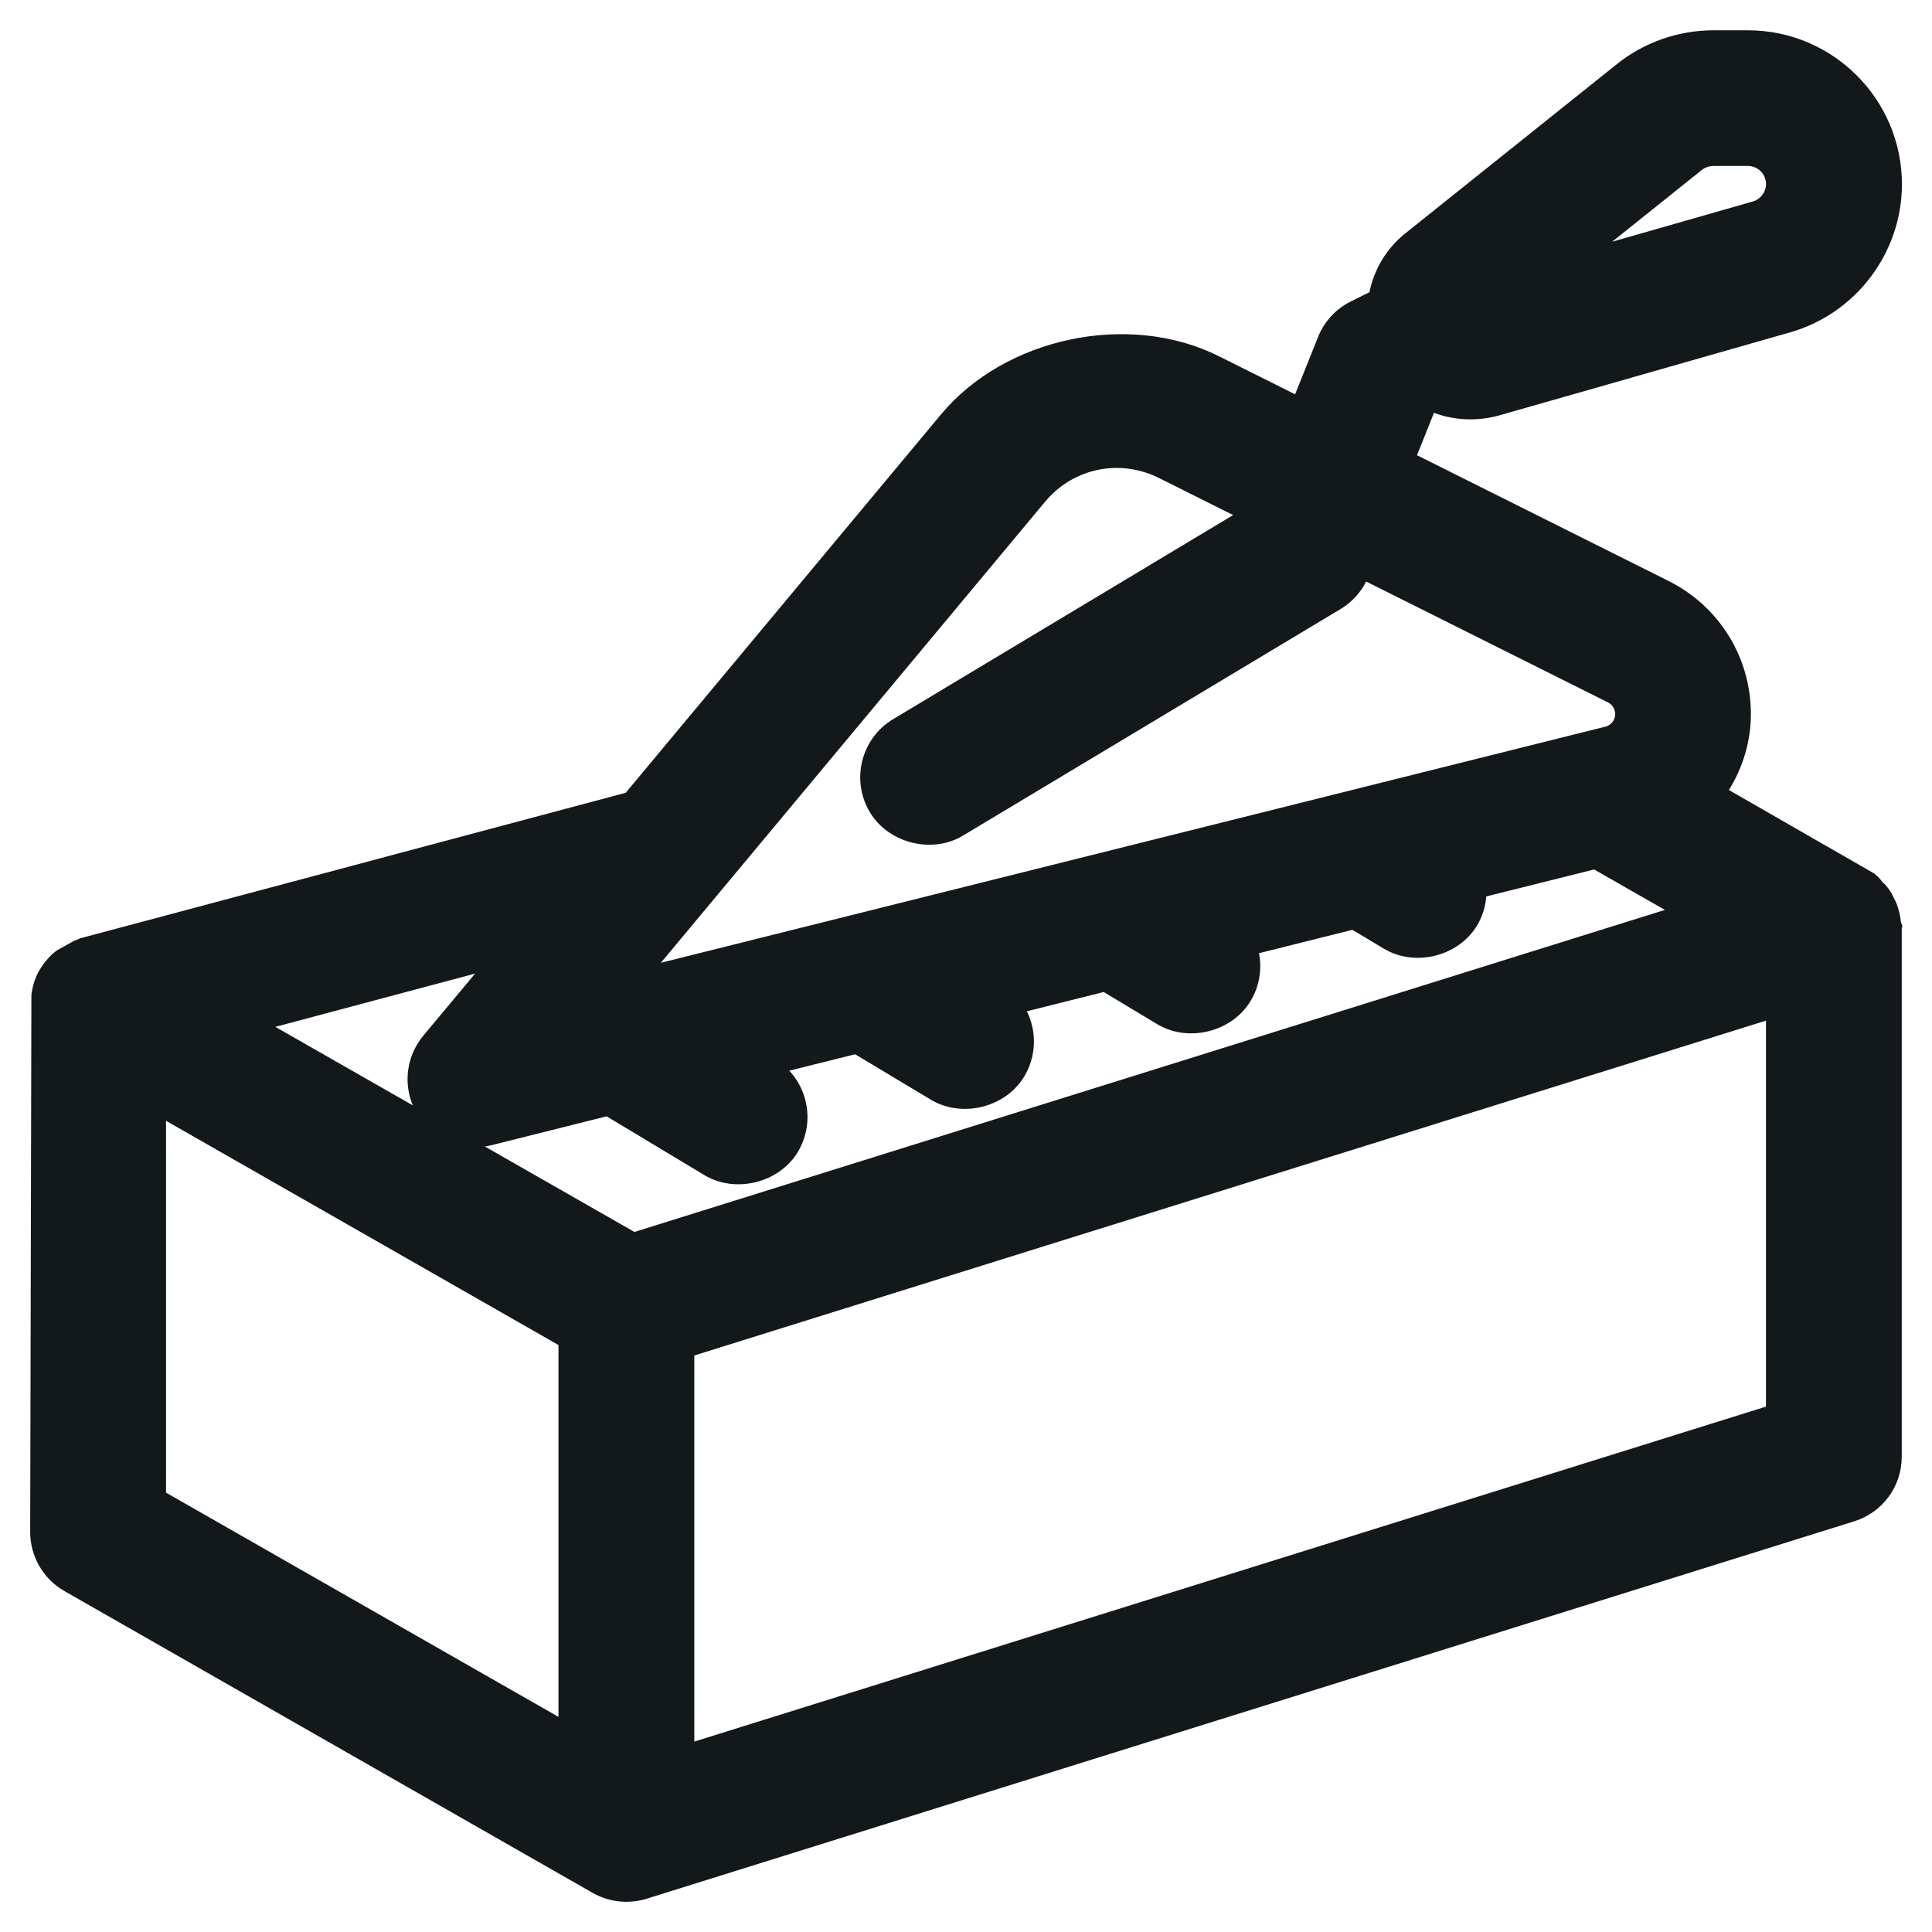
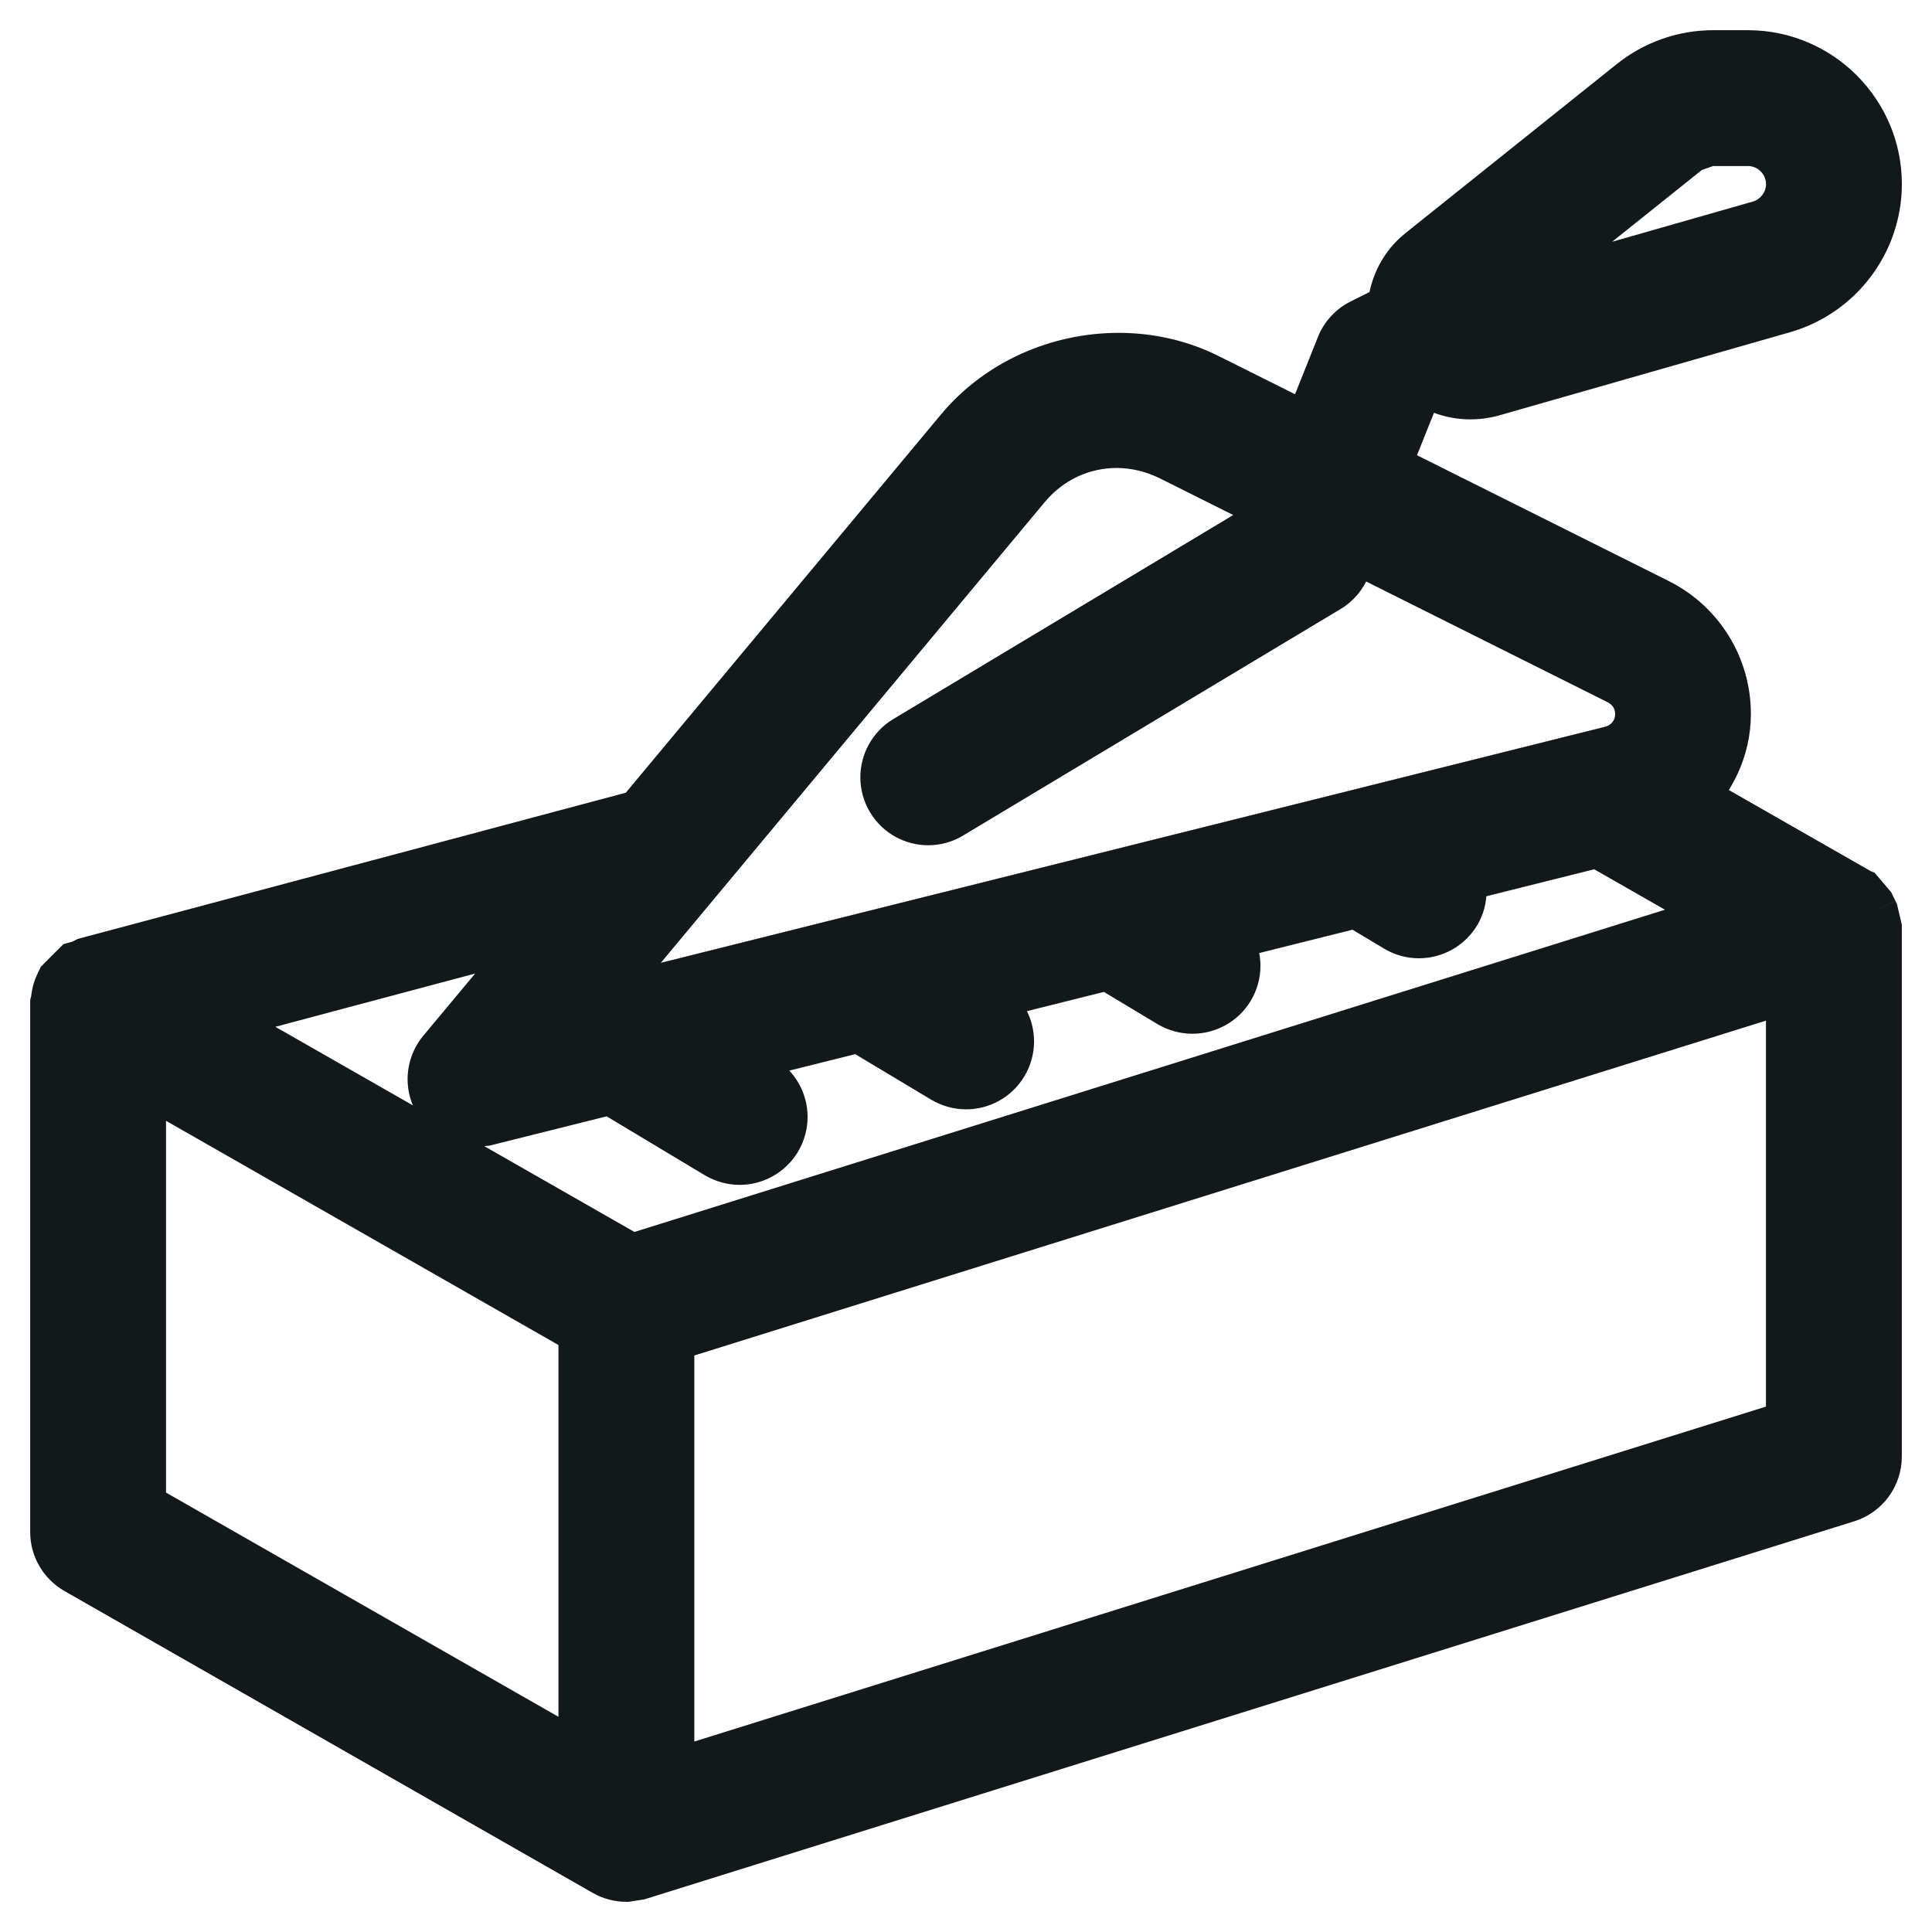
<svg xmlns="http://www.w3.org/2000/svg" version="1.1" id="Layer_1" x="0px" y="0px" width="32px" height="32px" viewBox="0 0 32 32" enable-background="new 0 0 32 32" xml:space="preserve">
-   <g id="Page-1">
-     <g id="brick" transform="translate(1, 1)">
-       <g id="Shape">
-         <path fill="#13181A" d="M29.945,14.142c-0.012-0.03-0.025-0.057-0.042-0.086c-0.03-0.05-0.069-0.093-0.112-0.132     c-0.018-0.016-0.025-0.039-0.045-0.052c-0.009-0.006-0.021-0.006-0.03-0.012c-0.011-0.007-0.018-0.019-0.03-0.026l-2.806-1.604     c0.375-0.361,0.621-0.85,0.621-1.403c0-0.746-0.416-1.419-1.085-1.755l-4.58-2.29l0.531-1.329l0.36-0.18     c0.186,0.113,0.401,0.174,0.625,0.174c0.114,0,0.23-0.015,0.345-0.048l4.818-1.377C29.389,3.77,30,2.96,30,2.05     C30,0.92,29.08,0,27.95,0h-0.575c-0.465,0-0.92,0.16-1.281,0.449l-3.505,2.804c-0.29,0.232-0.432,0.567-0.445,0.914L21.595,4.44     c-0.138,0.069-0.245,0.185-0.301,0.327L20.712,6.22l-1.746-0.873c-1.334-0.668-3.044-0.306-3.995,0.835l-5.325,6.39l-9.181,2.449     c-0.035,0.01-0.061,0.031-0.094,0.046c-0.019,0.009-0.041,0.005-0.06,0.016C0.3,15.09,0.295,15.104,0.285,15.11     c-0.079,0.052-0.147,0.116-0.195,0.196c-0.005,0.009-0.008,0.018-0.012,0.026c-0.041,0.078-0.063,0.164-0.067,0.254     C0.01,15.6,0,15.611,0,15.625v8.75c0,0.224,0.12,0.431,0.315,0.543l8.75,5C9.161,29.973,9.269,30,9.375,30     c0.061,0,0.125-0.009,0.186-0.029l20-6.25C29.823,23.64,30,23.399,30,23.125v-8.75c0-0.021-0.012-0.039-0.014-0.06     C29.98,14.255,29.967,14.199,29.945,14.142z M26.876,1.425c0.14-0.112,0.318-0.175,0.499-0.175h0.576c0.441,0,0.8,0.359,0.8,0.8     c0,0.355-0.239,0.671-0.58,0.769l-4.486,1.283c-0.001-0.003-0.001-0.004-0.001-0.006c-0.014-0.029-0.039-0.046-0.056-0.071     L26.876,1.425z M15.933,6.983c0.389-0.465,0.959-0.732,1.565-0.732c0.314,0,0.629,0.075,0.914,0.214l1.836,0.918l-0.126,0.315     l-6.069,3.642c-0.295,0.177-0.391,0.561-0.214,0.858c0.117,0.196,0.324,0.304,0.536,0.304c0.11,0,0.221-0.029,0.321-0.09     l6.25-3.75c0.117-0.07,0.207-0.176,0.259-0.304l0.165-0.412l4.489,2.244c0.243,0.123,0.394,0.366,0.394,0.642     c0,0.327-0.222,0.611-0.54,0.691l-0.304,0.076c-0.001,0-0.004,0.001-0.005,0.001L8.583,15.804L15.933,6.983z M8.75,28.298     l-7.5-4.285v-7.31l7.5,4.285V28.298z M9.449,19.947l-7.193-4.11l6.005-1.601l-1.866,2.239c-0.173,0.209-0.192,0.504-0.049,0.732     C6.461,17.392,6.664,17.5,6.875,17.5c0.05,0,0.101-0.006,0.153-0.02l2.1-0.525l1.801,1.081c0.101,0.06,0.213,0.089,0.321,0.089     c0.211,0,0.419-0.108,0.536-0.303c0.177-0.296,0.082-0.68-0.214-0.858l-0.731-0.439l2.403-0.6l1.435,0.86     c0.101,0.06,0.213,0.089,0.321,0.089c0.211,0,0.419-0.108,0.536-0.303c0.177-0.296,0.083-0.68-0.214-0.858l-0.364-0.217     l2.404-0.601l1.065,0.64c0.102,0.06,0.214,0.089,0.323,0.089c0.211,0,0.419-0.108,0.536-0.303     c0.176-0.295,0.083-0.676-0.21-0.855l2.404-0.601l0.699,0.419c0.101,0.061,0.213,0.09,0.321,0.09     c0.211,0,0.419-0.108,0.536-0.303c0.114-0.19,0.105-0.413,0.012-0.597l2.429-0.608l2.343,1.339L9.449,19.947z M28.75,22.665     L10,28.525v-7.441l18.75-5.859V22.665z" />
-         <path fill="#13181A" d="M9.375,30.5c-0.195,0-0.388-0.051-0.557-0.147l-8.751-5c-0.35-0.2-0.567-0.574-0.567-0.978l0.02-8.896     c0.019-0.147,0.058-0.27,0.117-0.382c0.089-0.154,0.185-0.264,0.301-0.353l0.274-0.153l0.117-0.05l9.035-2.41l5.223-6.268     c1.064-1.276,3.111-1.709,4.603-0.962l1.261,0.63l0.38-0.948c0.099-0.254,0.291-0.464,0.541-0.589l0.31-0.154     c0.081-0.389,0.286-0.729,0.596-0.976l3.505-2.804c0.451-0.36,1.017-0.558,1.594-0.558h0.575c1.406,0,2.55,1.144,2.55,2.55     c0,1.131-0.76,2.14-1.849,2.452L23.834,5.88c-0.362,0.101-0.741,0.085-1.083-0.042L22.47,6.54l4.169,2.084     C27.479,9.046,28,9.89,28,10.826c0,0.446-0.127,0.877-0.364,1.259l2.402,1.38c0.07,0.052,0.113,0.106,0.143,0.148     c0.03,0.017,0.097,0.096,0.149,0.183l0.076,0.153c0.043,0.106,0.067,0.208,0.078,0.317l0.026,0.079l-0.011,0.03v8.75     c0,0.494-0.316,0.925-0.788,1.073L9.71,30.449C9.605,30.482,9.492,30.5,9.375,30.5z M0.5,15.723v8.652     c0,0.045,0.024,0.087,0.063,0.108L9.375,29.5c0.012,0,0.025-0.002,0.034-0.005l20.003-6.251c0.053-0.016,0.088-0.064,0.088-0.119     l-0.086-8.868c-0.007-0.005-0.013-0.009-0.019-0.014l-3.345-1.912l0.481-0.463c0.302-0.29,0.468-0.66,0.468-1.042     c0-0.556-0.311-1.057-0.81-1.308L21.2,7.023l0.772-1.933l0.776-0.388l0.235,0.142c0.173,0.104,0.386,0.127,0.577,0.073     l4.814-1.377C29.038,3.351,29.5,2.738,29.5,2.05c0-0.854-0.695-1.55-1.55-1.55h-0.575c-0.351,0-0.695,0.121-0.969,0.339     l-3.505,2.804c-0.203,0.162-0.252,0.384-0.258,0.542l-0.011,0.297l-0.815,0.406L20.976,6.91l-2.233-1.115     c-1.091-0.546-2.609-0.226-3.387,0.708l-5.427,6.512l-9.371,2.514L0.5,15.723z M9.5,29.205v-8.488l19.75-6.172v8.487L9.5,29.205z      M10.5,21.451v6.395l17.75-5.548v-6.393L10.5,21.451z M9.25,29.159l-8.5-4.856v-8.462l8.5,4.856V29.159z M1.75,23.723l6.5,3.714     v-6.159l-6.5-3.714V23.723z M9.39,20.489l-8.438-4.821l8.702-2.32l-2.875,3.447c-0.034,0.041-0.038,0.101-0.009,0.146     C6.792,16.979,6.833,17,6.875,17l2.332-0.58l1.979,1.188c0.081,0.019,0.139,0.014,0.171-0.042     c0.03-0.051,0.008-0.142-0.042-0.172l-1.766-1.06l3.774-0.943l1.613,0.967c0.08,0.018,0.138,0.013,0.171-0.042     c0.03-0.051,0.009-0.142-0.042-0.172l-1.402-0.837l3.779-0.945l1.243,0.747c0.099,0.018,0.145,0.001,0.172-0.042     c0.035-0.059,0.017-0.135-0.042-0.171l-1.02-0.622l3.765-0.941l0.875,0.525c0.097,0.018,0.145,0.003,0.172-0.042     c0.025-0.042,0.007-0.09-0.006-0.116l-0.279-0.558l3.229-0.808l3.514,2.007L9.39,20.489z M7.03,17.989l2.478,1.416l17.068-5.334     l-1.172-0.67l-1.787,0.447c-0.013,0.168-0.063,0.333-0.152,0.481c-0.307,0.51-1.026,0.694-1.544,0.384L21.4,14.401l-1.547,0.387     c0.051,0.263,0.009,0.545-0.139,0.791c-0.305,0.507-1.017,0.694-1.538,0.39l-0.895-0.538l-1.273,0.319     c0.036,0.072,0.063,0.148,0.084,0.229c0.072,0.291,0.026,0.594-0.128,0.852c-0.305,0.508-1.019,0.693-1.54,0.387l-1.261-0.756     l-1.09,0.272c0.129,0.138,0.221,0.307,0.268,0.495c0.072,0.291,0.027,0.594-0.127,0.852c-0.306,0.51-1.03,0.691-1.543,0.385     L9.048,17.49l-1.899,0.476C7.111,17.976,7.071,17.983,7.03,17.989z M3.561,16.008l2.276,1.3c-0.159-0.38-0.098-0.823,0.172-1.151     l0.86-1.031L3.561,16.008z M7.218,16.66l8.331-9.998c0.732-0.875,2.032-1.159,3.081-0.648l2.252,1.125l-0.359,0.898l-6.212,3.729     c-0.059,0.035-0.078,0.112-0.042,0.171C14.3,11.994,14.354,12,14.375,12l6.314-3.769l0.418-0.978l4.975,2.487     c0.414,0.209,0.671,0.626,0.671,1.09c0,0.557-0.378,1.041-0.918,1.176L7.218,16.66z M17.497,6.75     c-0.456,0-0.887,0.202-1.181,0.553l-6.37,7.644l15.644-3.911c0.096-0.024,0.162-0.109,0.162-0.206     c0-0.086-0.044-0.158-0.119-0.196l-4.005-2.002c-0.098,0.191-0.242,0.347-0.426,0.457l-6.25,3.75     c-0.507,0.309-1.234,0.132-1.544-0.386c-0.319-0.531-0.146-1.224,0.386-1.542l5.631-3.38l-1.239-0.619     C17.973,6.807,17.732,6.75,17.497,6.75z M23.389,4.706l-0.162-0.403l-0.265-0.375l0.354-0.294l3.248-2.599     c0.229-0.183,0.518-0.284,0.812-0.284h0.576c0.717,0,1.3,0.583,1.3,1.3c0,0.577-0.388,1.091-0.942,1.25L23.389,4.706z      M27.375,1.75c-0.067,0-0.134,0.023-0.187,0.065l-1.486,1.189l2.331-0.667c0.126-0.036,0.218-0.157,0.218-0.288     c0-0.166-0.135-0.3-0.3-0.3H27.375z" />
-       </g>
-     </g>
+   <g>
+     <path fill="#13181A" d="M30.945,15.142l-0.042-0.086l-0.113-0.133l-0.045-0.052l-0.03-0.012l-0.03-0.026l-2.806-1.604   c0.375-0.361,0.621-0.85,0.621-1.402c0-0.746-0.416-1.419-1.085-1.755l-4.58-2.29l0.531-1.329l0.36-0.18   c0.186,0.113,0.401,0.174,0.625,0.174c0.114,0,0.23-0.015,0.345-0.048l4.818-1.377C30.389,4.77,31,3.96,31,3.05   C31,1.92,30.08,1,28.95,1h-0.575c-0.465,0-0.92,0.16-1.281,0.449l-3.505,2.804c-0.29,0.233-0.432,0.567-0.445,0.914L22.595,5.44   c-0.138,0.069-0.245,0.185-0.301,0.327L21.712,7.22l-1.746-0.873c-1.334-0.668-3.044-0.306-3.995,0.835l-5.325,6.39l-9.181,2.449   l-0.094,0.046l-0.06,0.016L1.285,16.11L1.09,16.306l-0.012,0.026c-0.041,0.078-0.063,0.164-0.068,0.254L1,16.625v8.75   c0,0.224,0.12,0.431,0.315,0.543l8.75,5C10.161,30.973,10.269,31,10.375,31l0.186-0.029l20-6.25C30.823,24.64,31,24.399,31,24.125   v-8.75l-0.014-0.06L30.945,15.142z M27.876,2.425c0.14-0.112,0.318-0.175,0.499-0.175h0.576c0.441,0,0.8,0.359,0.8,0.8   c0,0.355-0.239,0.671-0.58,0.769l-4.486,1.282l-0.001-0.006l-0.056-0.071L27.876,2.425z M16.932,7.983   c0.389-0.465,0.959-0.732,1.565-0.732c0.314,0,0.629,0.075,0.914,0.214l1.836,0.918l-0.126,0.315l-6.069,3.642   c-0.295,0.177-0.391,0.561-0.214,0.858c0.117,0.196,0.324,0.304,0.536,0.304c0.11,0,0.221-0.029,0.321-0.09l6.25-3.75   c0.117-0.07,0.207-0.176,0.259-0.304l0.165-0.413l4.489,2.244c0.242,0.122,0.394,0.366,0.394,0.642c0,0.327-0.222,0.611-0.54,0.691   l-0.304,0.076l-0.005,0.001L9.583,16.804L16.932,7.983z M9.75,29.297l-7.5-4.285v-7.31l7.5,4.285V29.297z M10.449,20.947   l-7.193-4.11l6.005-1.601l-1.866,2.239c-0.172,0.209-0.192,0.504-0.049,0.732C7.461,18.392,7.664,18.5,7.875,18.5l0.153-0.02   l2.1-0.525l1.801,1.081c0.101,0.06,0.213,0.089,0.321,0.089c0.211,0,0.419-0.108,0.536-0.303c0.177-0.296,0.083-0.68-0.214-0.858   l-0.731-0.439l2.402-0.6l1.435,0.86c0.101,0.06,0.213,0.089,0.321,0.089c0.211,0,0.419-0.108,0.536-0.303   c0.177-0.296,0.083-0.68-0.214-0.858l-0.364-0.217l2.404-0.601l1.065,0.64c0.102,0.06,0.214,0.089,0.322,0.089   c0.211,0,0.419-0.108,0.536-0.303c0.176-0.295,0.083-0.676-0.21-0.855l2.404-0.601l0.699,0.419c0.101,0.061,0.213,0.09,0.321,0.09   c0.211,0,0.419-0.108,0.536-0.303c0.114-0.19,0.105-0.412,0.012-0.597l2.429-0.607l2.343,1.339L10.449,20.947z M29.75,23.665   L11,29.525v-7.441l18.75-5.859V23.665z" />
+     <path fill="#13181A" d="M30.945,15.142l0.449-0.221l-0.042-0.086l-0.027-0.056l-0.153-0.18l-0.001-0.002l-0.045-0.052l-0.078-0.09   l-0.14-0.058l-0.192,0.462l0.329-0.376l-0.03-0.026l-0.038-0.033l-2.85-1.629l-0.248,0.434l0.347,0.36   C28.683,13.15,29,12.531,29,11.826c0.001-0.934-0.525-1.783-1.36-2.202L23.47,7.54l0.29-0.725l0.19-0.095l-0.224-0.447L23.468,6.7   c0.263,0.159,0.568,0.246,0.884,0.246c0.158,0,0.32-0.021,0.481-0.066l4.819-1.378c1.091-0.315,1.847-1.316,1.849-2.452   c-0.001-1.407-1.143-2.549-2.55-2.55h-0.575c-0.58,0-1.142,0.198-1.593,0.558l-3.505,2.804c-0.415,0.331-0.618,0.817-0.632,1.286   l0.5,0.018L22.92,4.719l-0.549,0.274c-0.246,0.123-0.441,0.333-0.543,0.591l0.001-0.002L21.45,6.53L20.19,5.9   c-0.525-0.263-1.096-0.387-1.662-0.387c-1.106,0.001-2.205,0.47-2.94,1.349l-5.223,6.268l-9.076,2.421l-0.095,0.047l-0.013,0.004   l-0.129,0.035l-0.12,0.12L0.93,15.758l-0.195,0.196l-0.06,0.06l-0.049,0.103l0.452,0.215l-0.441-0.235   c-0.08,0.151-0.117,0.311-0.125,0.461l0.499,0.028l-0.484-0.125L0.516,16.5L0.5,16.561v8.814c0,0.403,0.216,0.776,0.567,0.977   l8.75,5c0.173,0.099,0.366,0.148,0.558,0.148h0.038l0.224-0.035l0.037-0.006l20.036-6.261c0.47-0.146,0.79-0.581,0.79-1.073v-8.807   l-0.026-0.115l-0.001-0.003l-0.041-0.173l-0.013-0.055l-0.025-0.05L30.945,15.142l-0.486,0.116l0.041,0.172l-0.001-0.004   l0.001,0.005l0,8.693l-0.087,0.119l-19.965,6.239l-0.149,0.023L10.375,31v-0.5l-0.062-0.017l-8.75-5L1.5,25.375v-8.75H1   l0.484,0.125l0.01-0.039l0.012-0.048l0.003-0.049l0.01-0.046l0.005-0.01l0.018-0.037L1.09,16.306l0.355,0.352l0.195-0.196   l-0.001,0.001l0.026-0.026l-0.353-0.354l0.131,0.483l0.06-0.016l0.047-0.013l0.093-0.046l9.287-2.477l5.427-6.512   c0.524-0.632,1.348-0.99,2.172-0.989c0.421,0,0.838,0.092,1.215,0.281l2.232,1.115l0.783-1.957l0.001-0.002l0.06-0.064l0.548-0.274   l0.266-0.133l0.011-0.297c0.01-0.224,0.092-0.408,0.258-0.542l3.505-2.803c0.271-0.217,0.619-0.34,0.969-0.339h0.575   c0.853,0.002,1.548,0.697,1.55,1.55c0.002,0.684-0.465,1.303-1.124,1.491l-4.817,1.377l0.001,0l-0.209,0.029   c-0.132,0-0.257-0.036-0.367-0.102l-0.236-0.142l-0.606,0.303l-0.17,0.085L22.2,8.023l4.991,2.496   c0.501,0.254,0.807,0.749,0.809,1.308c0,0.4-0.176,0.759-0.468,1.042l-0.481,0.463l3.386,1.935l0.248-0.434l-0.329,0.376   l0.03,0.026l0.061,0.054l0.106,0.044l0.192-0.462l-0.38,0.325l0.045,0.052l0.004,0.005l0.067,0.078l0.015,0.031L30.945,15.142   l-0.486,0.116L30.945,15.142z M27.876,2.425l0.313,0.39l0.186-0.065h0.576c0.164,0,0.3,0.136,0.3,0.3   c0.002,0.129-0.093,0.254-0.217,0.288L24.548,4.62l0.137,0.481l0.49-0.098l-0.001-0.006L25.15,4.879L25.02,4.714l-0.392,0.31   l0.312,0.39l3.249-2.599L27.876,2.425l-0.312-0.39l-3.637,2.909l0.364,0.461l0.392-0.31l-0.49,0.098l0.001,0.006l0.106,0.532   l5.008-1.431c0.558-0.161,0.941-0.668,0.943-1.249c-0.001-0.718-0.582-1.299-1.3-1.3h-0.576c-0.296,0-0.581,0.1-0.812,0.285   L27.876,2.425z M16.932,7.983l0.384,0.321c0.295-0.352,0.723-0.553,1.181-0.553c0.234,0,0.476,0.057,0.695,0.163l0.219-0.45   l-0.224,0.447l1.836,0.918l0.224-0.447l-0.464-0.186L20.72,8.354l-5.924,3.556c-0.351,0.211-0.546,0.585-0.546,0.965   c0,0.196,0.052,0.398,0.16,0.578c0.21,0.351,0.585,0.548,0.965,0.547c0.197,0,0.401-0.052,0.582-0.164l6.246-3.748l-0.001,0.001   c0.212-0.126,0.376-0.32,0.467-0.547l0.165-0.413L22.37,8.944l-0.224,0.447l4.489,2.244l-0.002-0.001   c0.077,0.041,0.117,0.104,0.119,0.196c0,0.098-0.065,0.181-0.162,0.206l-0.303,0.076l-0.006,0.001l0.003-0.001l-0.002,0.001   l-15.336,3.834l6.37-7.645L16.932,7.983l-0.384-0.32l-8.33,9.998l18.307-4.576l-0.002,0.001l0.005-0.001l0.003-0.001l0.304-0.076   c0.538-0.135,0.919-0.619,0.918-1.176c0.002-0.46-0.26-0.885-0.668-1.089l-4.977-2.488l-0.367,0.917l-0.051,0.06l-0.005,0.003   l-6.248,3.749l-0.002,0.002L15.375,13l-0.107-0.061l-0.018-0.064l0.061-0.108l6.213-3.729l0.189-0.471l0.171-0.428l-2.248-1.123   L19.63,7.014c-0.352-0.171-0.739-0.264-1.133-0.264c-0.754,0-1.466,0.334-1.949,0.912L16.932,7.983z M9.75,29.297l0.248-0.434   L2.75,24.722v-6.158l6.5,3.714l0,7.02H9.75l0.248-0.434L9.75,29.297h0.5v-7.6l-8.5-4.856v8.462l8.5,4.856v-0.861H9.75z    M10.449,20.947l0.248-0.434l-6.136-3.506l3.309-0.882l-0.859,1.03L7.01,17.156c-0.171,0.207-0.259,0.463-0.259,0.719   c0,0.206,0.057,0.415,0.172,0.598l-0.001-0.002C7.131,18.807,7.495,19,7.875,19h0.033l0.185-0.024l0.028-0.004l1.927-0.482   l1.624,0.975l0.002,0.001c0.179,0.106,0.38,0.159,0.576,0.159c0.379,0.001,0.753-0.194,0.965-0.545   c0.109-0.181,0.161-0.383,0.161-0.58c0.001-0.38-0.195-0.754-0.546-0.965l-0.731-0.439l-0.257,0.429l0.121,0.485l2.202-0.55   l1.258,0.754l0.002,0.001c0.179,0.106,0.379,0.159,0.576,0.159c0.379,0.001,0.753-0.194,0.965-0.545   c0.109-0.181,0.161-0.383,0.161-0.58c0.001-0.38-0.195-0.754-0.546-0.965l-0.364-0.218l-0.257,0.429l0.121,0.485l2.203-0.551   l0.887,0.533l0.005,0.003c0.179,0.105,0.378,0.157,0.575,0.157c0.379,0.001,0.753-0.194,0.965-0.545   c0.108-0.181,0.161-0.383,0.161-0.579c0.001-0.378-0.192-0.749-0.538-0.96l-0.261,0.427l0.121,0.485l2.203-0.551l0.521,0.312   l-0.002-0.001c0.181,0.11,0.383,0.162,0.58,0.162c0.379,0.001,0.753-0.194,0.965-0.545c0.106-0.177,0.156-0.374,0.155-0.561   c0-0.185-0.046-0.361-0.124-0.517l-0.447,0.223l0.121,0.485l2.234-0.559l1.172,0.67L10.3,20.47L10.449,20.947l0.248-0.434   L10.449,20.947l0.149,0.477l19.466-6.083l-3.513-2.008l-3.228,0.807l0.278,0.557l0.018,0.071l-0.013,0.047L23.5,14.875   l-0.063-0.018l-0.013-0.008l-0.688-0.412l-0.178-0.106l-3.762,0.941l1.019,0.622l0.06,0.107l-0.018,0.065l-0.107,0.059l-0.07-0.02   l-0.253,0.432l0.258-0.429l-1.243-0.747l-3.778,0.945l1.402,0.838l0.06,0.107l-0.018,0.065L16,17.375l-0.066-0.019l0.002,0.001   l-1.612-0.966l-3.775,0.943l1.767,1.06l0.06,0.107l-0.018,0.065l-0.107,0.059l-0.066-0.019l0.002,0.001l-1.979-1.188l-2.273,0.568   L7.81,18.004L7.875,18.5V18l-0.104-0.057l-0.001-0.002l-0.019-0.066l0.03-0.082l-0.001,0.002l2.874-3.448l-8.701,2.32l8.438,4.822   l0.208-0.065L10.449,20.947z M29.75,23.665l-0.149-0.477L11.5,28.845v-6.394l17.75-5.546v6.76H29.75l-0.149-0.477L29.75,23.665h0.5   v-8.12L10.5,21.716v8.489l19.75-6.173v-0.368H29.75z" />
  </g>
</svg>
